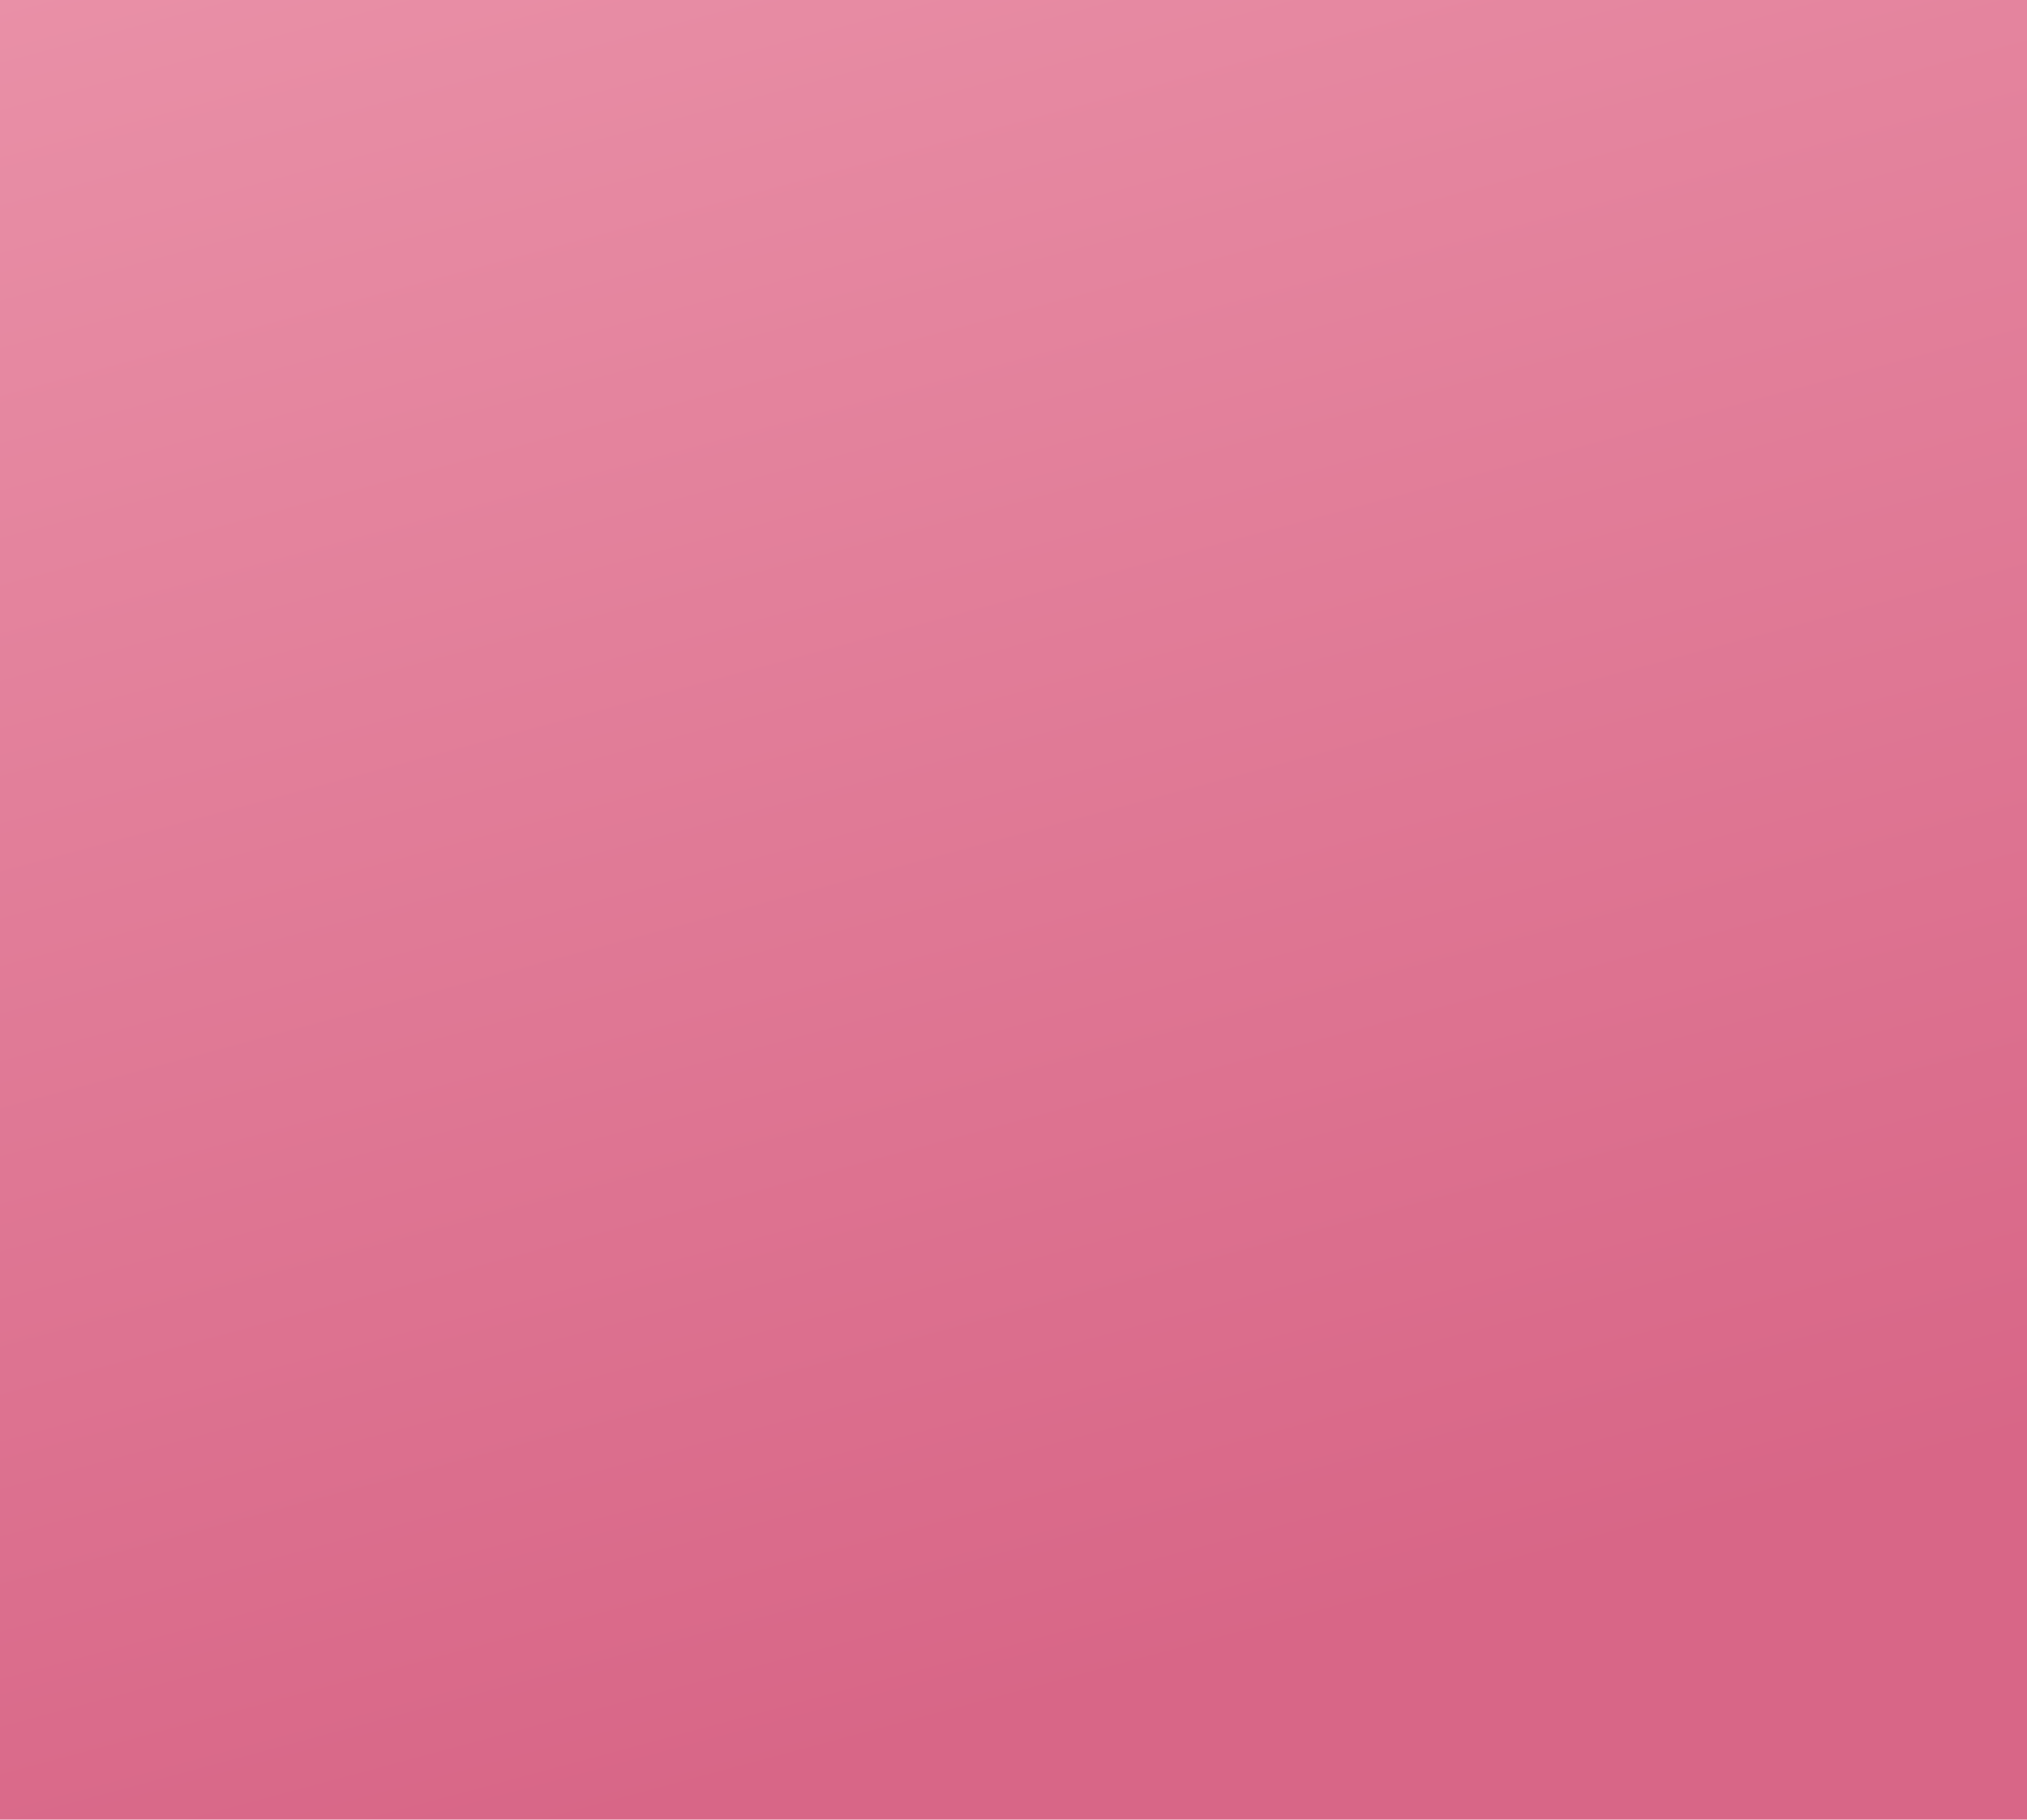
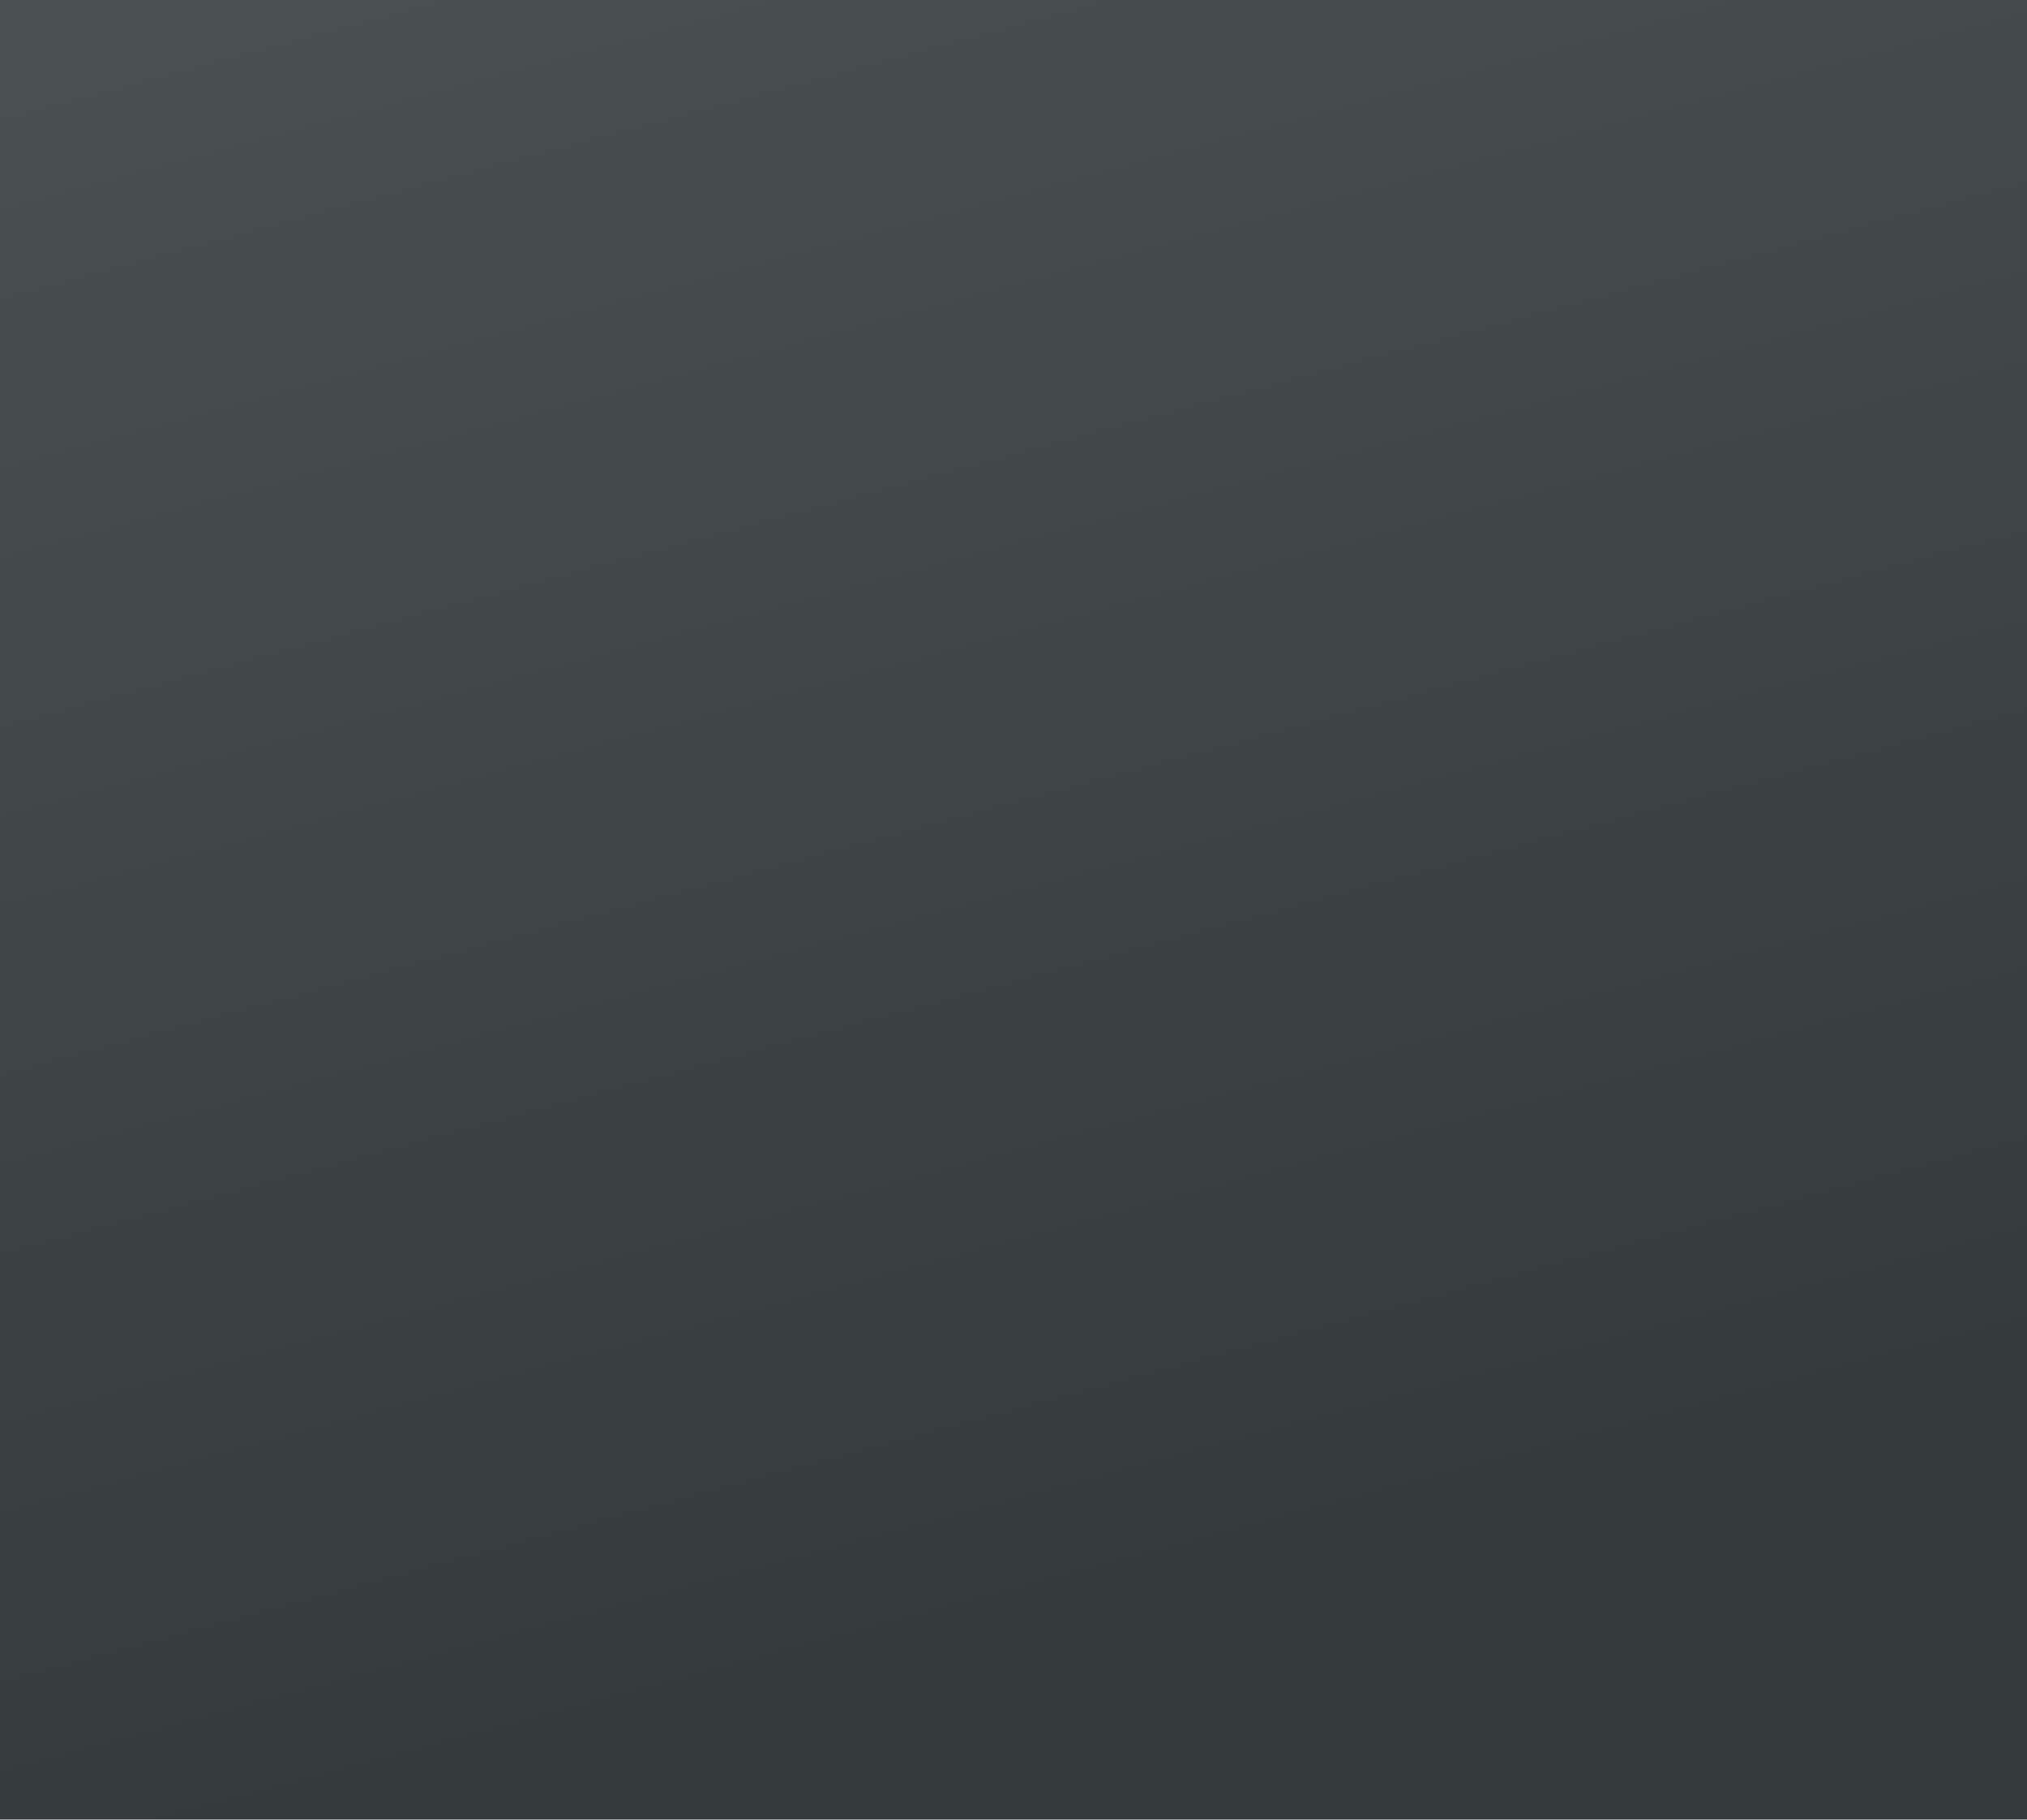
<svg xmlns="http://www.w3.org/2000/svg" width="900" height="808" viewBox="0 0 900 808">
  <defs>
    <linearGradient id="tone" x2="0.3" y2="1">
-       <stop stop-color="#e990a7" />
-       <stop offset="1" stop-color="#d86687" />
+       <stop stop-color="#4b5052" />
+       <stop offset="1" stop-color="#34393b" />
    </linearGradient>
  </defs>
  <rect width="900" height="808" fill="url(#tone)" />
</svg>
